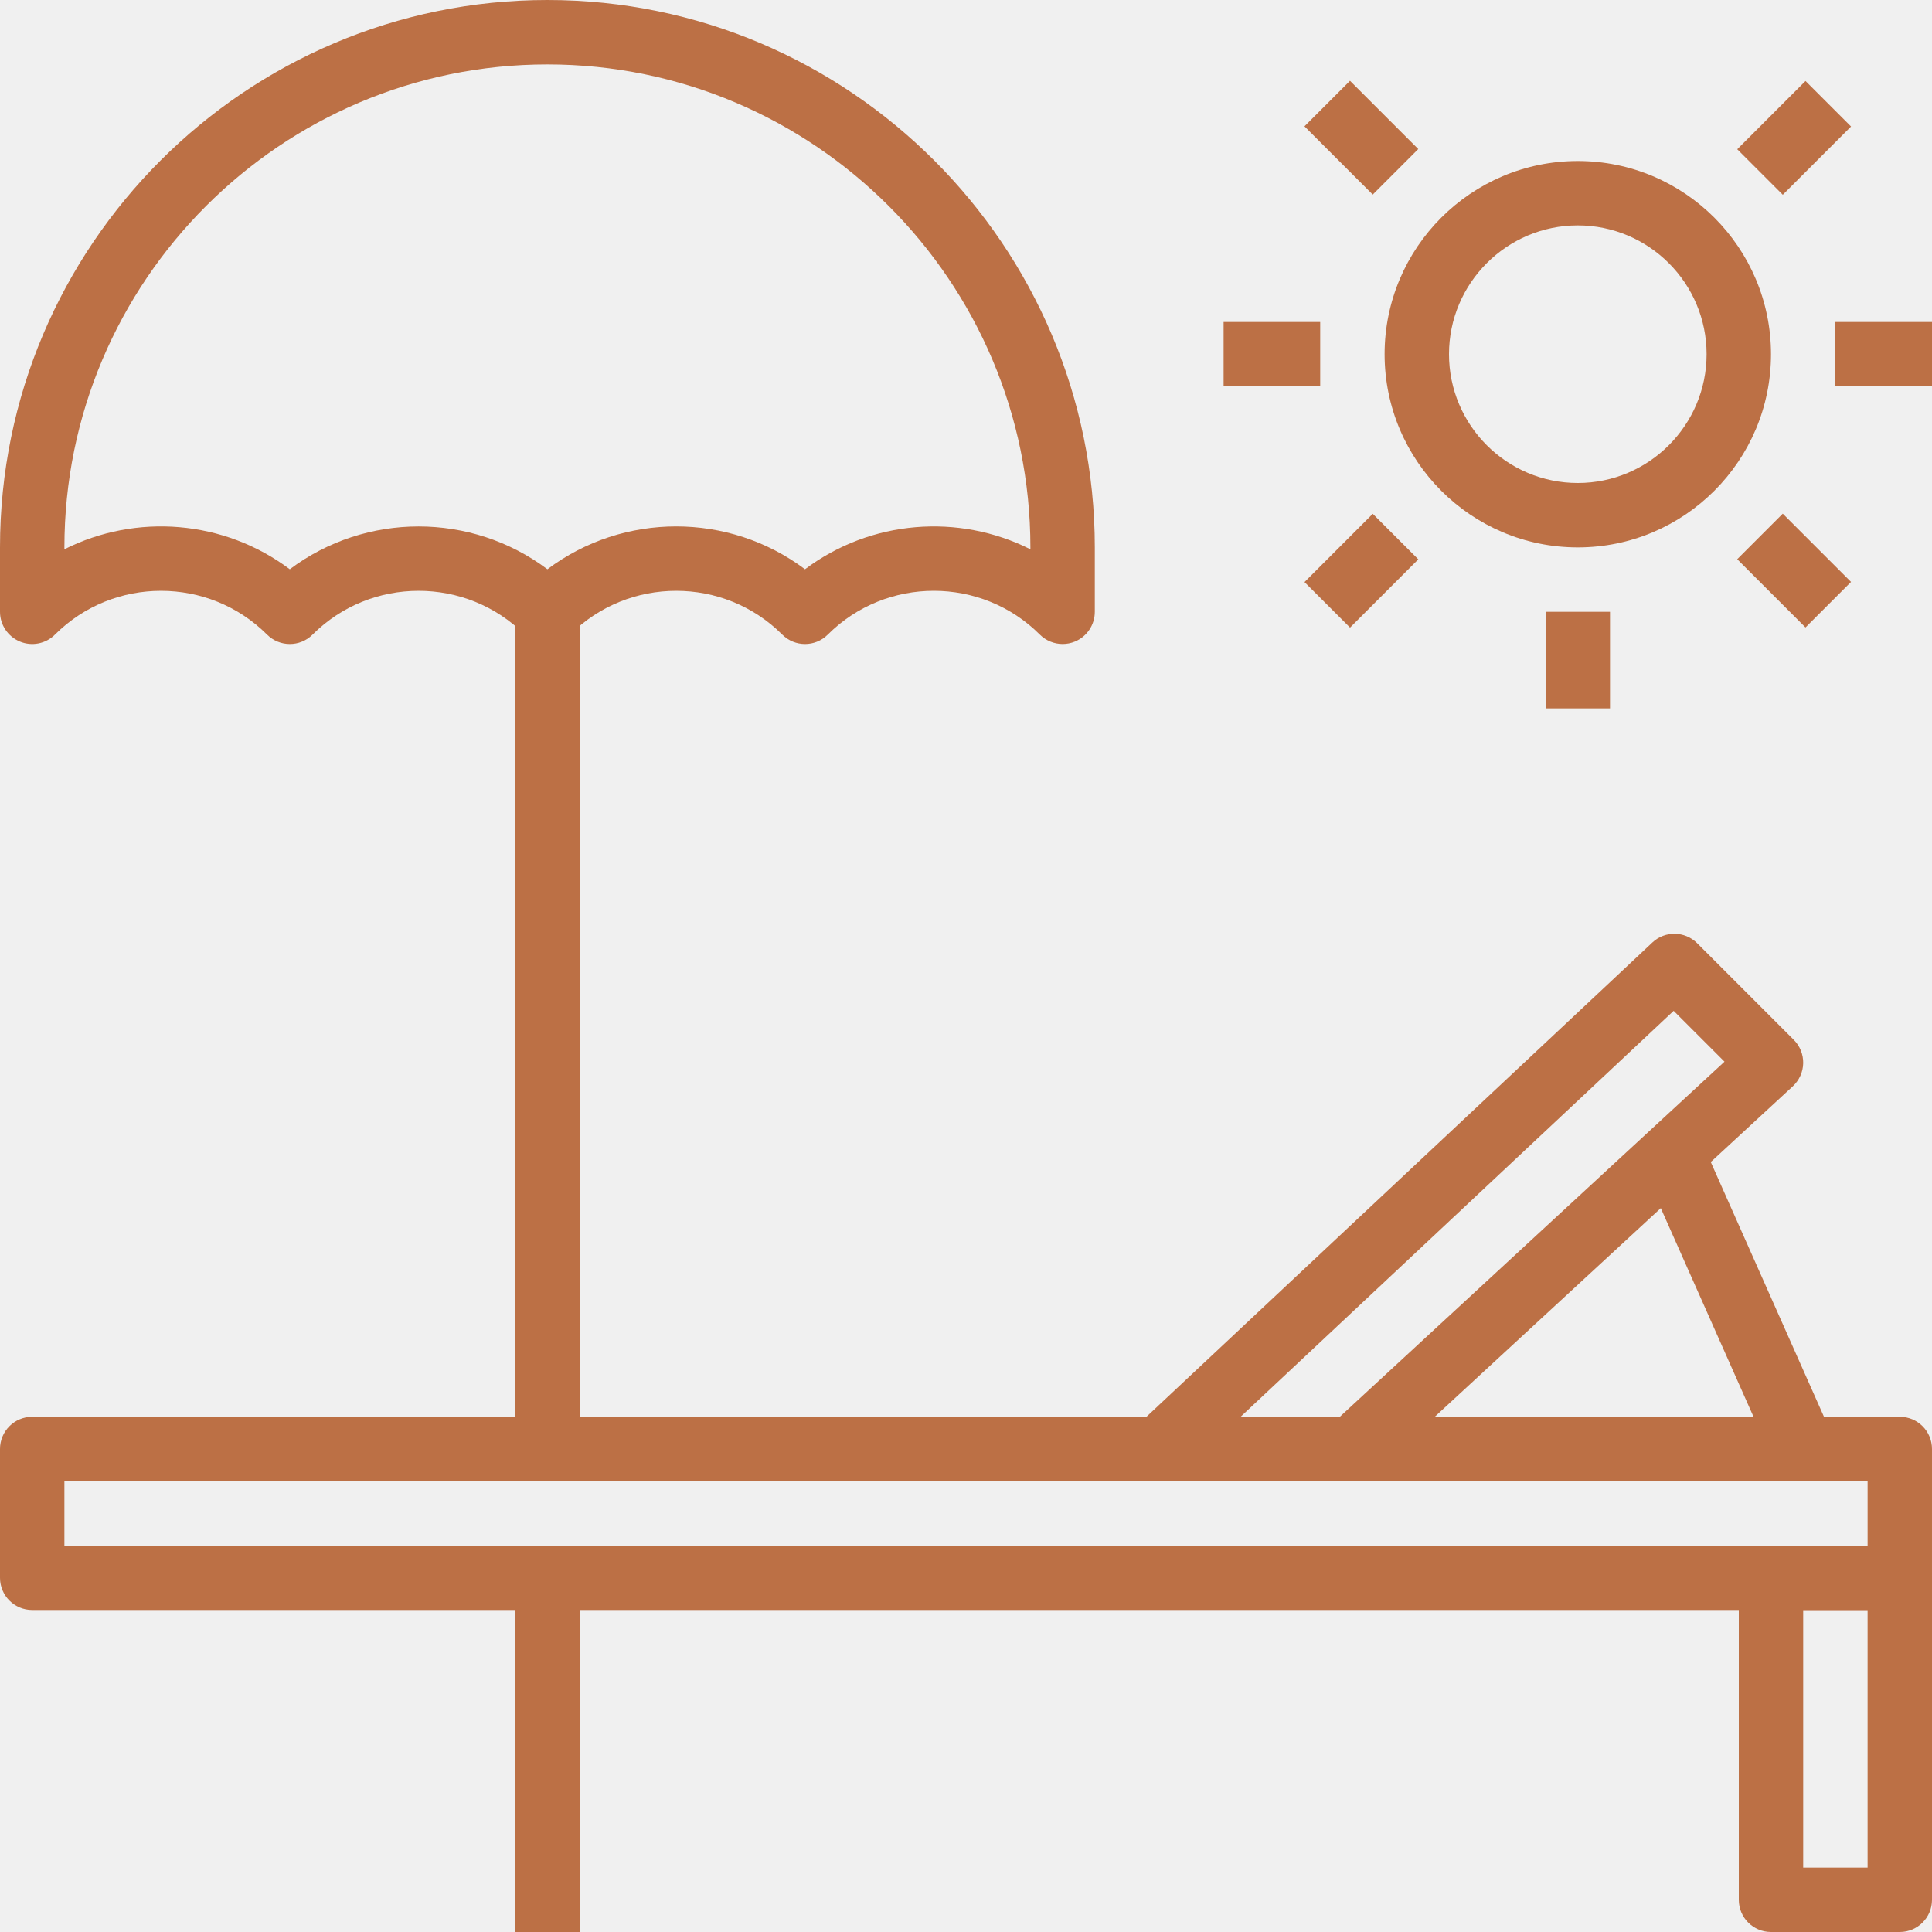
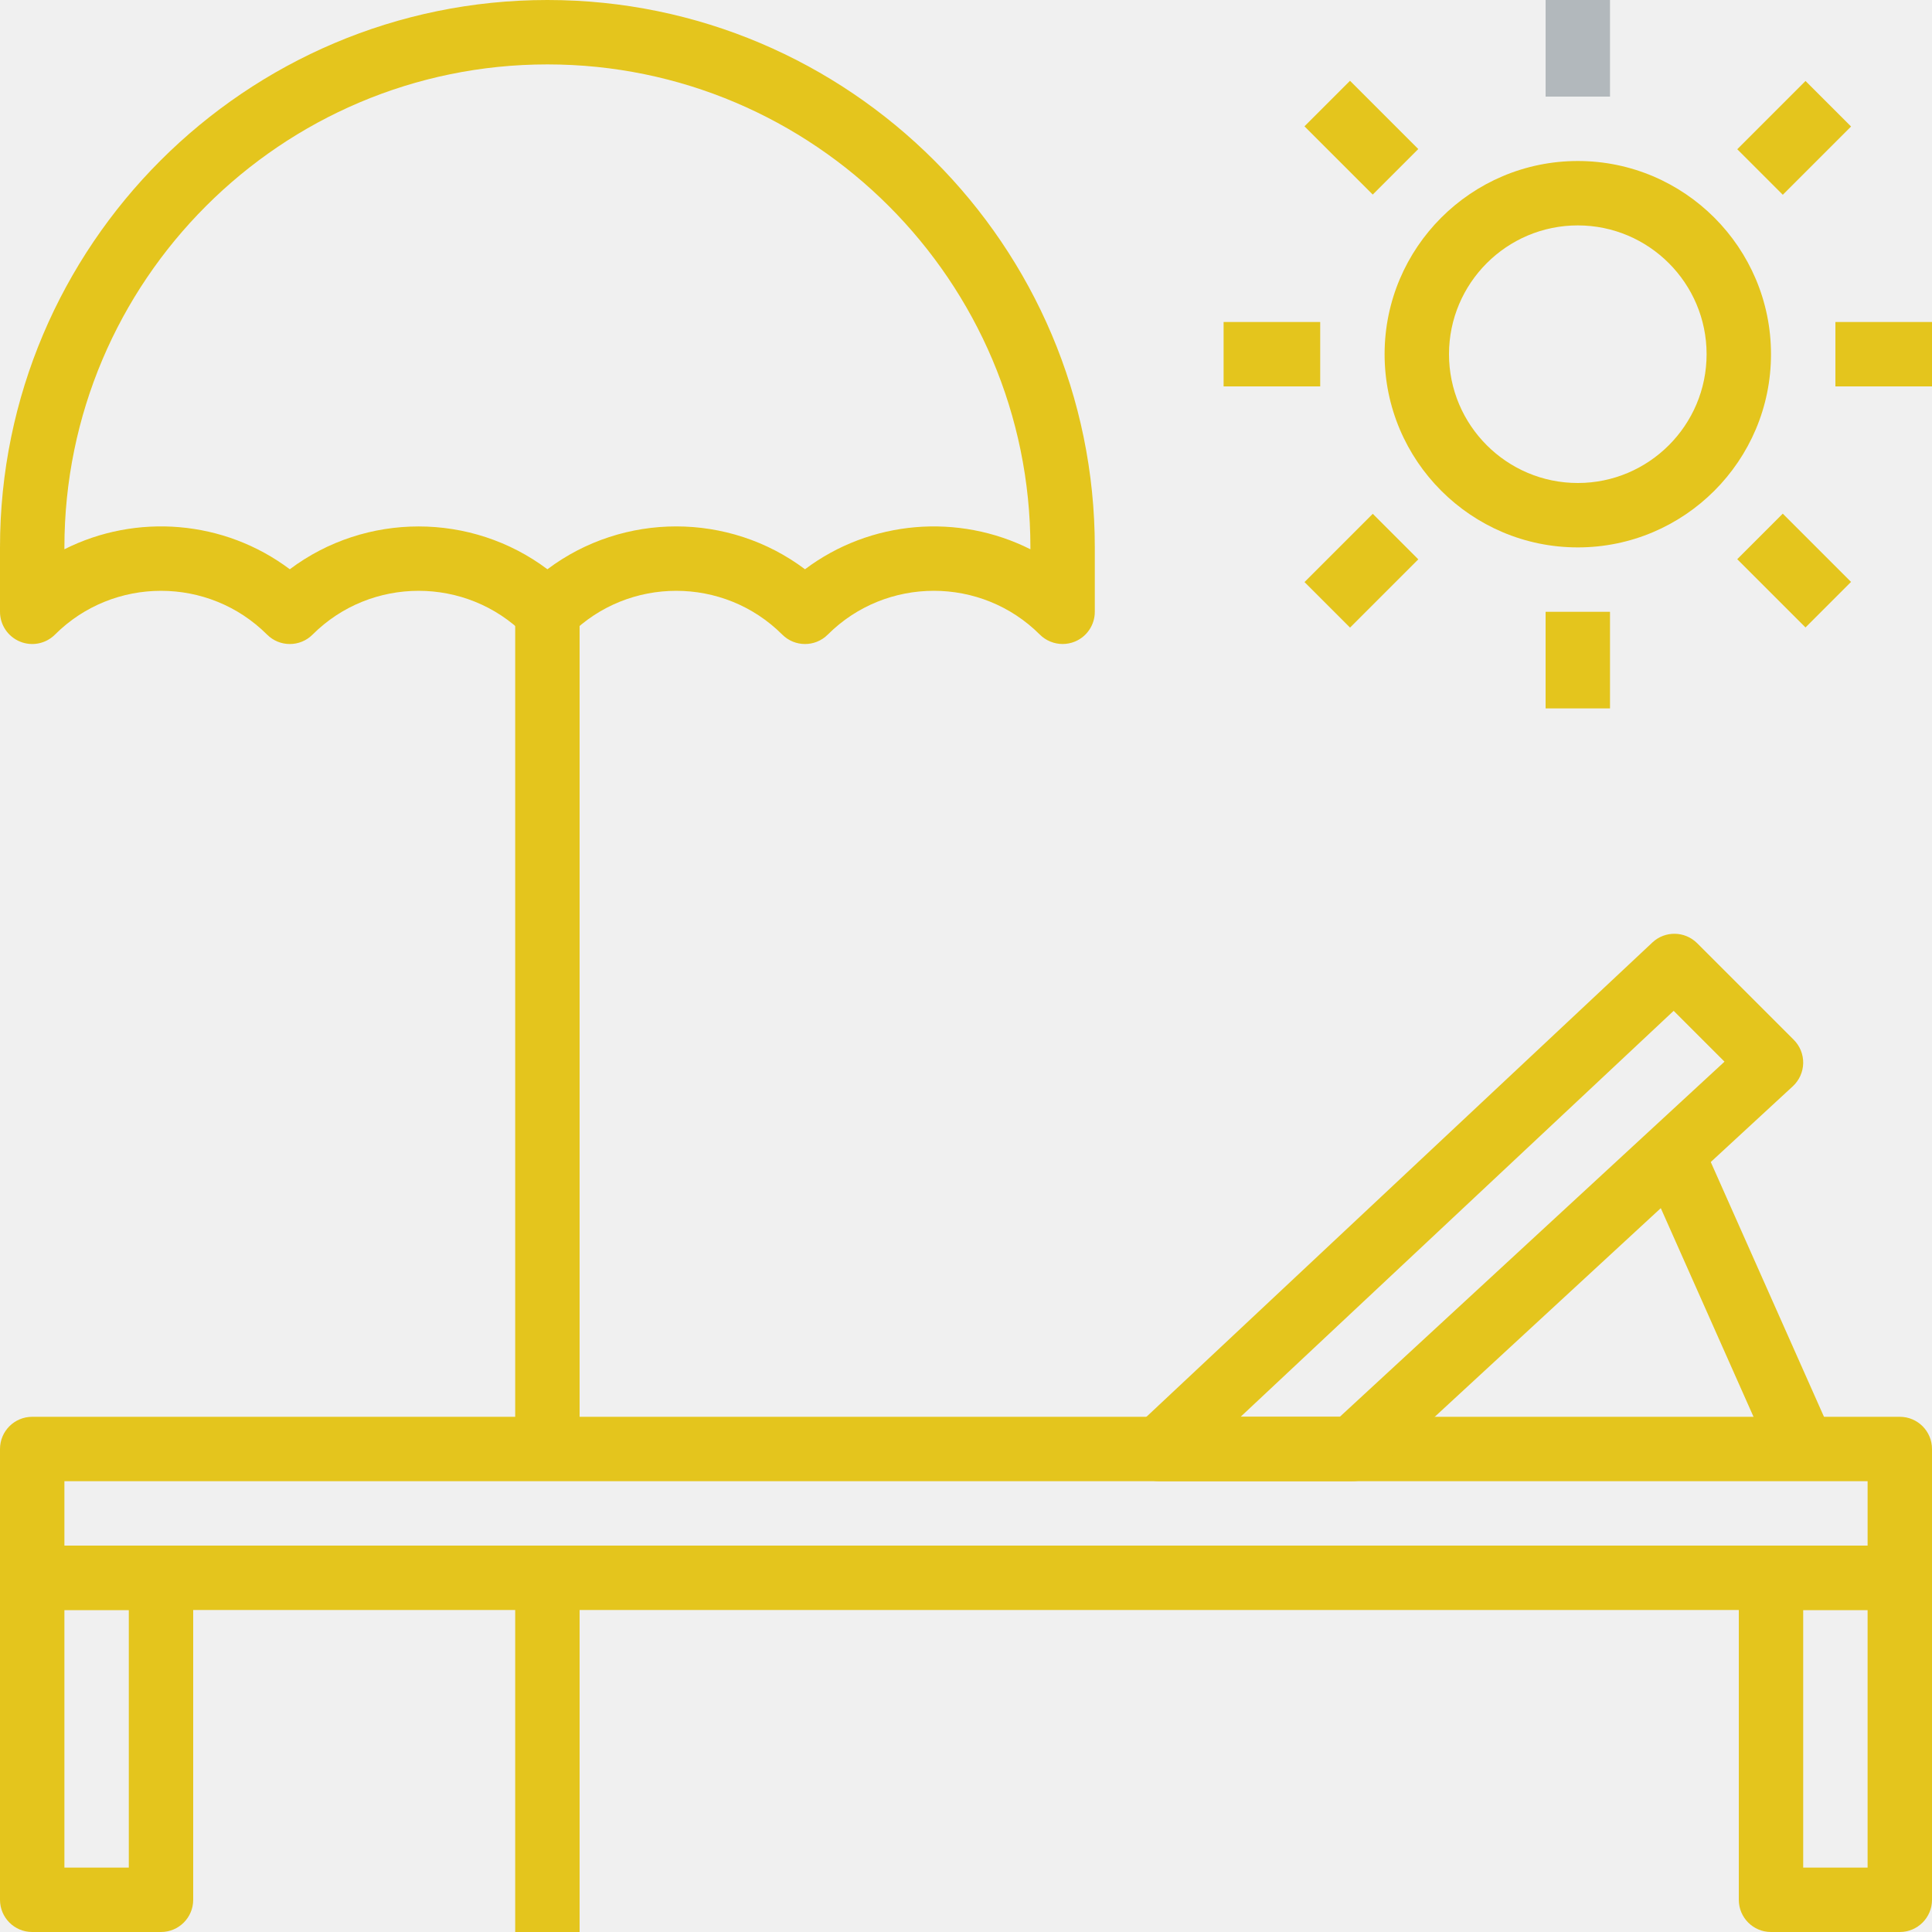
<svg xmlns="http://www.w3.org/2000/svg" width="512" height="512" viewBox="0 0 512 512" fill="none">
-   <path d="M503.467 375.467H8.533C3.823 375.467 0 379.281 0 384V418.133C0 422.852 3.823 426.666 8.533 426.666H503.466C508.185 426.666 511.999 422.852 511.999 418.133V384C512 379.281 508.186 375.467 503.467 375.467ZM494.933 409.6H17.067V392.533H494.934V409.6H494.933Z" fill="#BC7045" />
-   <path d="M503.467 409.6H469.334C464.615 409.6 460.801 413.414 460.801 418.133V503.466C460.801 508.185 464.615 511.999 469.334 511.999H503.467C508.186 511.999 512 508.185 512 503.466V418.133C512 413.414 508.186 409.6 503.467 409.6ZM494.933 494.933H477.866V426.666H494.933V494.933Z" fill="#BC7045" />
-   <path d="M475.366 275.558L449.766 249.958C446.498 246.707 441.25 246.613 437.896 249.77L301.363 377.77C298.803 380.168 297.975 383.88 299.264 387.14C300.553 390.391 303.701 392.533 307.2 392.533H358.4C360.542 392.533 362.607 391.722 364.194 390.263L475.127 287.863C476.825 286.284 477.815 284.083 477.866 281.762C477.909 279.441 477.005 277.197 475.366 275.558ZM355.063 375.467H328.772L443.537 267.879L457.011 281.353L355.063 375.467Z" fill="#BC7045" />
-   <path d="M451.505 303.749L435.91 310.68L470.04 387.478L485.634 380.548L451.505 303.749Z" fill="#BC7045" />
-   <path d="M145.067 0C65.075 0 0 65.075 0 145.067V162.134C0 165.581 2.082 168.696 5.274 170.019C8.448 171.342 12.126 170.616 14.567 168.176C30.064 152.705 55.28 152.705 70.776 168.176C74.104 171.504 79.506 171.504 82.834 168.176C98.331 152.705 123.547 152.705 139.043 168.176C142.371 171.504 147.773 171.504 151.101 168.176C166.598 152.705 191.814 152.705 207.31 168.176C210.638 171.504 216.04 171.504 219.368 168.176C234.856 152.705 260.089 152.697 275.569 168.176C277.199 169.797 279.383 170.668 281.602 170.668C282.703 170.668 283.812 170.455 284.87 170.019C288.061 168.696 290.135 165.582 290.135 162.134V145.067C290.133 65.075 225.058 0 145.067 0ZM273.067 145.562C254.055 135.996 230.759 137.763 213.334 150.861C203.265 143.292 191.233 139.503 179.201 139.503C167.169 139.503 155.137 143.292 145.068 150.861C124.938 135.731 96.931 135.731 76.801 150.861C59.376 137.762 36.08 135.987 17.068 145.562V145.067C17.068 74.488 74.489 17.067 145.068 17.067C215.647 17.067 273.068 74.488 273.068 145.067V145.562H273.067Z" fill="#BC7045" />
-   <path d="M418.133 42.667C389.896 42.667 366.933 65.63 366.933 93.867C366.933 122.104 389.896 145.067 418.133 145.067C446.37 145.067 469.333 122.104 469.333 93.867C469.333 65.63 446.37 42.667 418.133 42.667ZM418.133 128C399.309 128 384 112.691 384 93.867C384 75.042 399.309 59.734 418.133 59.734C436.957 59.734 452.266 75.043 452.266 93.867C452.267 112.691 436.958 128 418.133 128Z" fill="#BC7045" />
-   <path d="M512 85.333H486.4V102.4H512V85.333Z" fill="#BC7045" />
-   <path d="M349.867 85.333H324.267V102.4H349.867V85.333Z" fill="#BC7045" />
-   <path d="M478.479 21.46L460.39 39.55L472.457 51.617L490.547 33.527L478.479 21.46Z" fill="#BC7045" />
-   <path d="M363.797 136.165L345.707 154.254L357.775 166.322L375.864 148.232L363.797 136.165Z" fill="#BC7045" />
-   <path d="M472.449 136.125L460.383 148.195L478.475 166.282L490.541 154.212L472.449 136.125Z" fill="#BC7045" />
-   <path d="M357.763 21.407L345.697 33.477L363.789 51.564L375.855 39.495L357.763 21.407Z" fill="#BC7045" />
-   <path d="M426.667 162.133H409.6V187.733H426.667V162.133Z" fill="#BC7045" />
-   <path d="M153.6 162.133H136.533V384H153.6V162.133Z" fill="#BC7045" />
-   <path d="M153.6 418.133H136.533V512H153.6V418.133Z" fill="#BC7045" />
+   <g clip-path="url(#clip0_23_2)">
+     <path d="M42.667 409.6H8.533C3.823 409.6 0 413.414 0 418.133V503.466C0 508.186 3.823 512 8.533 512H42.666C47.376 512 51.199 508.186 51.199 503.467V418.134C51.2 413.414 47.377 409.6 42.667 409.6ZM34.133 494.933H17.067V426.666H34.134V494.933H34.133Z" fill="#E4C51D" />
+     <path d="M426.667 0H409.6V25.6H426.667V0Z" fill="#B2B8BC" />
+     <path d="M503.467 375.467H8.533C3.823 375.467 0 379.281 0 384V418.133C0 422.852 3.823 426.666 8.533 426.666H503.466C508.185 426.666 511.999 422.852 511.999 418.133V384C512 379.281 508.186 375.467 503.467 375.467ZM494.933 409.6H17.067V392.533H494.934V409.6H494.933Z" fill="#E4C51D" />
+     <path d="M503.467 409.6H469.334C464.615 409.6 460.801 413.414 460.801 418.133V503.466C460.801 508.185 464.615 511.999 469.334 511.999H503.467C508.186 511.999 512 508.185 512 503.466V418.133C512 413.414 508.186 409.6 503.467 409.6ZM494.933 494.933H477.866V426.666H494.933V494.933Z" fill="#E4C51D" />
+     <path d="M475.366 275.558L449.766 249.958C446.498 246.707 441.25 246.613 437.896 249.77L301.363 377.77C298.803 380.168 297.975 383.88 299.264 387.14C300.553 390.391 303.701 392.533 307.2 392.533H358.4C360.542 392.533 362.607 391.722 364.194 390.263L475.127 287.863C476.825 286.284 477.815 284.083 477.866 281.762C477.909 279.441 477.005 277.197 475.366 275.558ZM355.063 375.467H328.772L443.537 267.879L457.011 281.353L355.063 375.467Z" fill="#E4C51D" />
+     <path d="M451.505 303.749L435.91 310.68L470.04 387.478L485.634 380.548L451.505 303.749Z" fill="#E4C51D" />
+     <path d="M145.067 0C65.075 0 0 65.075 0 145.067V162.134C0 165.581 2.082 168.696 5.274 170.019C8.448 171.342 12.126 170.616 14.567 168.176C30.064 152.705 55.28 152.705 70.776 168.176C74.104 171.504 79.506 171.504 82.834 168.176C98.331 152.705 123.547 152.705 139.043 168.176C142.371 171.504 147.773 171.504 151.101 168.176C166.598 152.705 191.814 152.705 207.31 168.176C210.638 171.504 216.04 171.504 219.368 168.176C234.856 152.705 260.089 152.697 275.569 168.176C277.199 169.797 279.383 170.668 281.602 170.668C282.703 170.668 283.812 170.455 284.87 170.019C288.061 168.696 290.135 165.582 290.135 162.134V145.067C290.133 65.075 225.058 0 145.067 0ZM273.067 145.562C254.055 135.996 230.759 137.763 213.334 150.861C203.265 143.292 191.233 139.503 179.201 139.503C167.169 139.503 155.137 143.292 145.068 150.861C124.938 135.731 96.931 135.731 76.801 150.861C59.376 137.762 36.08 135.987 17.068 145.562V145.067C17.068 74.488 74.489 17.067 145.068 17.067C215.647 17.067 273.068 74.488 273.068 145.067V145.562H273.067Z" fill="#E4C51D" />
+     <path d="M418.133 42.667C389.896 42.667 366.933 65.63 366.933 93.867C366.933 122.104 389.896 145.067 418.133 145.067C446.37 145.067 469.333 122.104 469.333 93.867C469.333 65.63 446.37 42.667 418.133 42.667ZM418.133 128C399.309 128 384 112.691 384 93.867C384 75.042 399.309 59.734 418.133 59.734C436.957 59.734 452.266 75.043 452.266 93.867C452.267 112.691 436.958 128 418.133 128Z" fill="#E4C51D" />
+     <path d="M512 85.333H486.4V102.4H512V85.333Z" fill="#E4C51D" />
+     <path d="M349.867 85.333H324.267V102.4H349.867V85.333Z" fill="#E4C51D" />
+     <path d="M478.479 21.46L460.39 39.55L472.457 51.617L490.547 33.527L478.479 21.46Z" fill="#E4C51D" />
+     <path d="M363.797 136.165L345.707 154.254L357.775 166.322L375.864 148.232L363.797 136.165Z" fill="#E4C51D" />
+     <path d="M472.449 136.125L460.383 148.195L478.475 166.282L490.541 154.212L472.449 136.125Z" fill="#E4C51D" />
+     <path d="M357.763 21.407L345.697 33.477L363.789 51.564L375.855 39.495L357.763 21.407Z" fill="#E4C51D" />
+     <path d="M426.667 162.133H409.6V187.733H426.667V162.133Z" fill="#E4C51D" />
+     <path d="M153.6 162.133H136.533V384H153.6V162.133Z" fill="#E4C51D" />
+     <path d="M153.6 418.133H136.533V512H153.6V418.133Z" fill="#E4C51D" />
+   </g>
+   <defs>
+     <clipPath id="clip0_23_2">
+       <rect width="512" height="512" fill="white" />
+     </clipPath>
+   </defs>
</svg>
